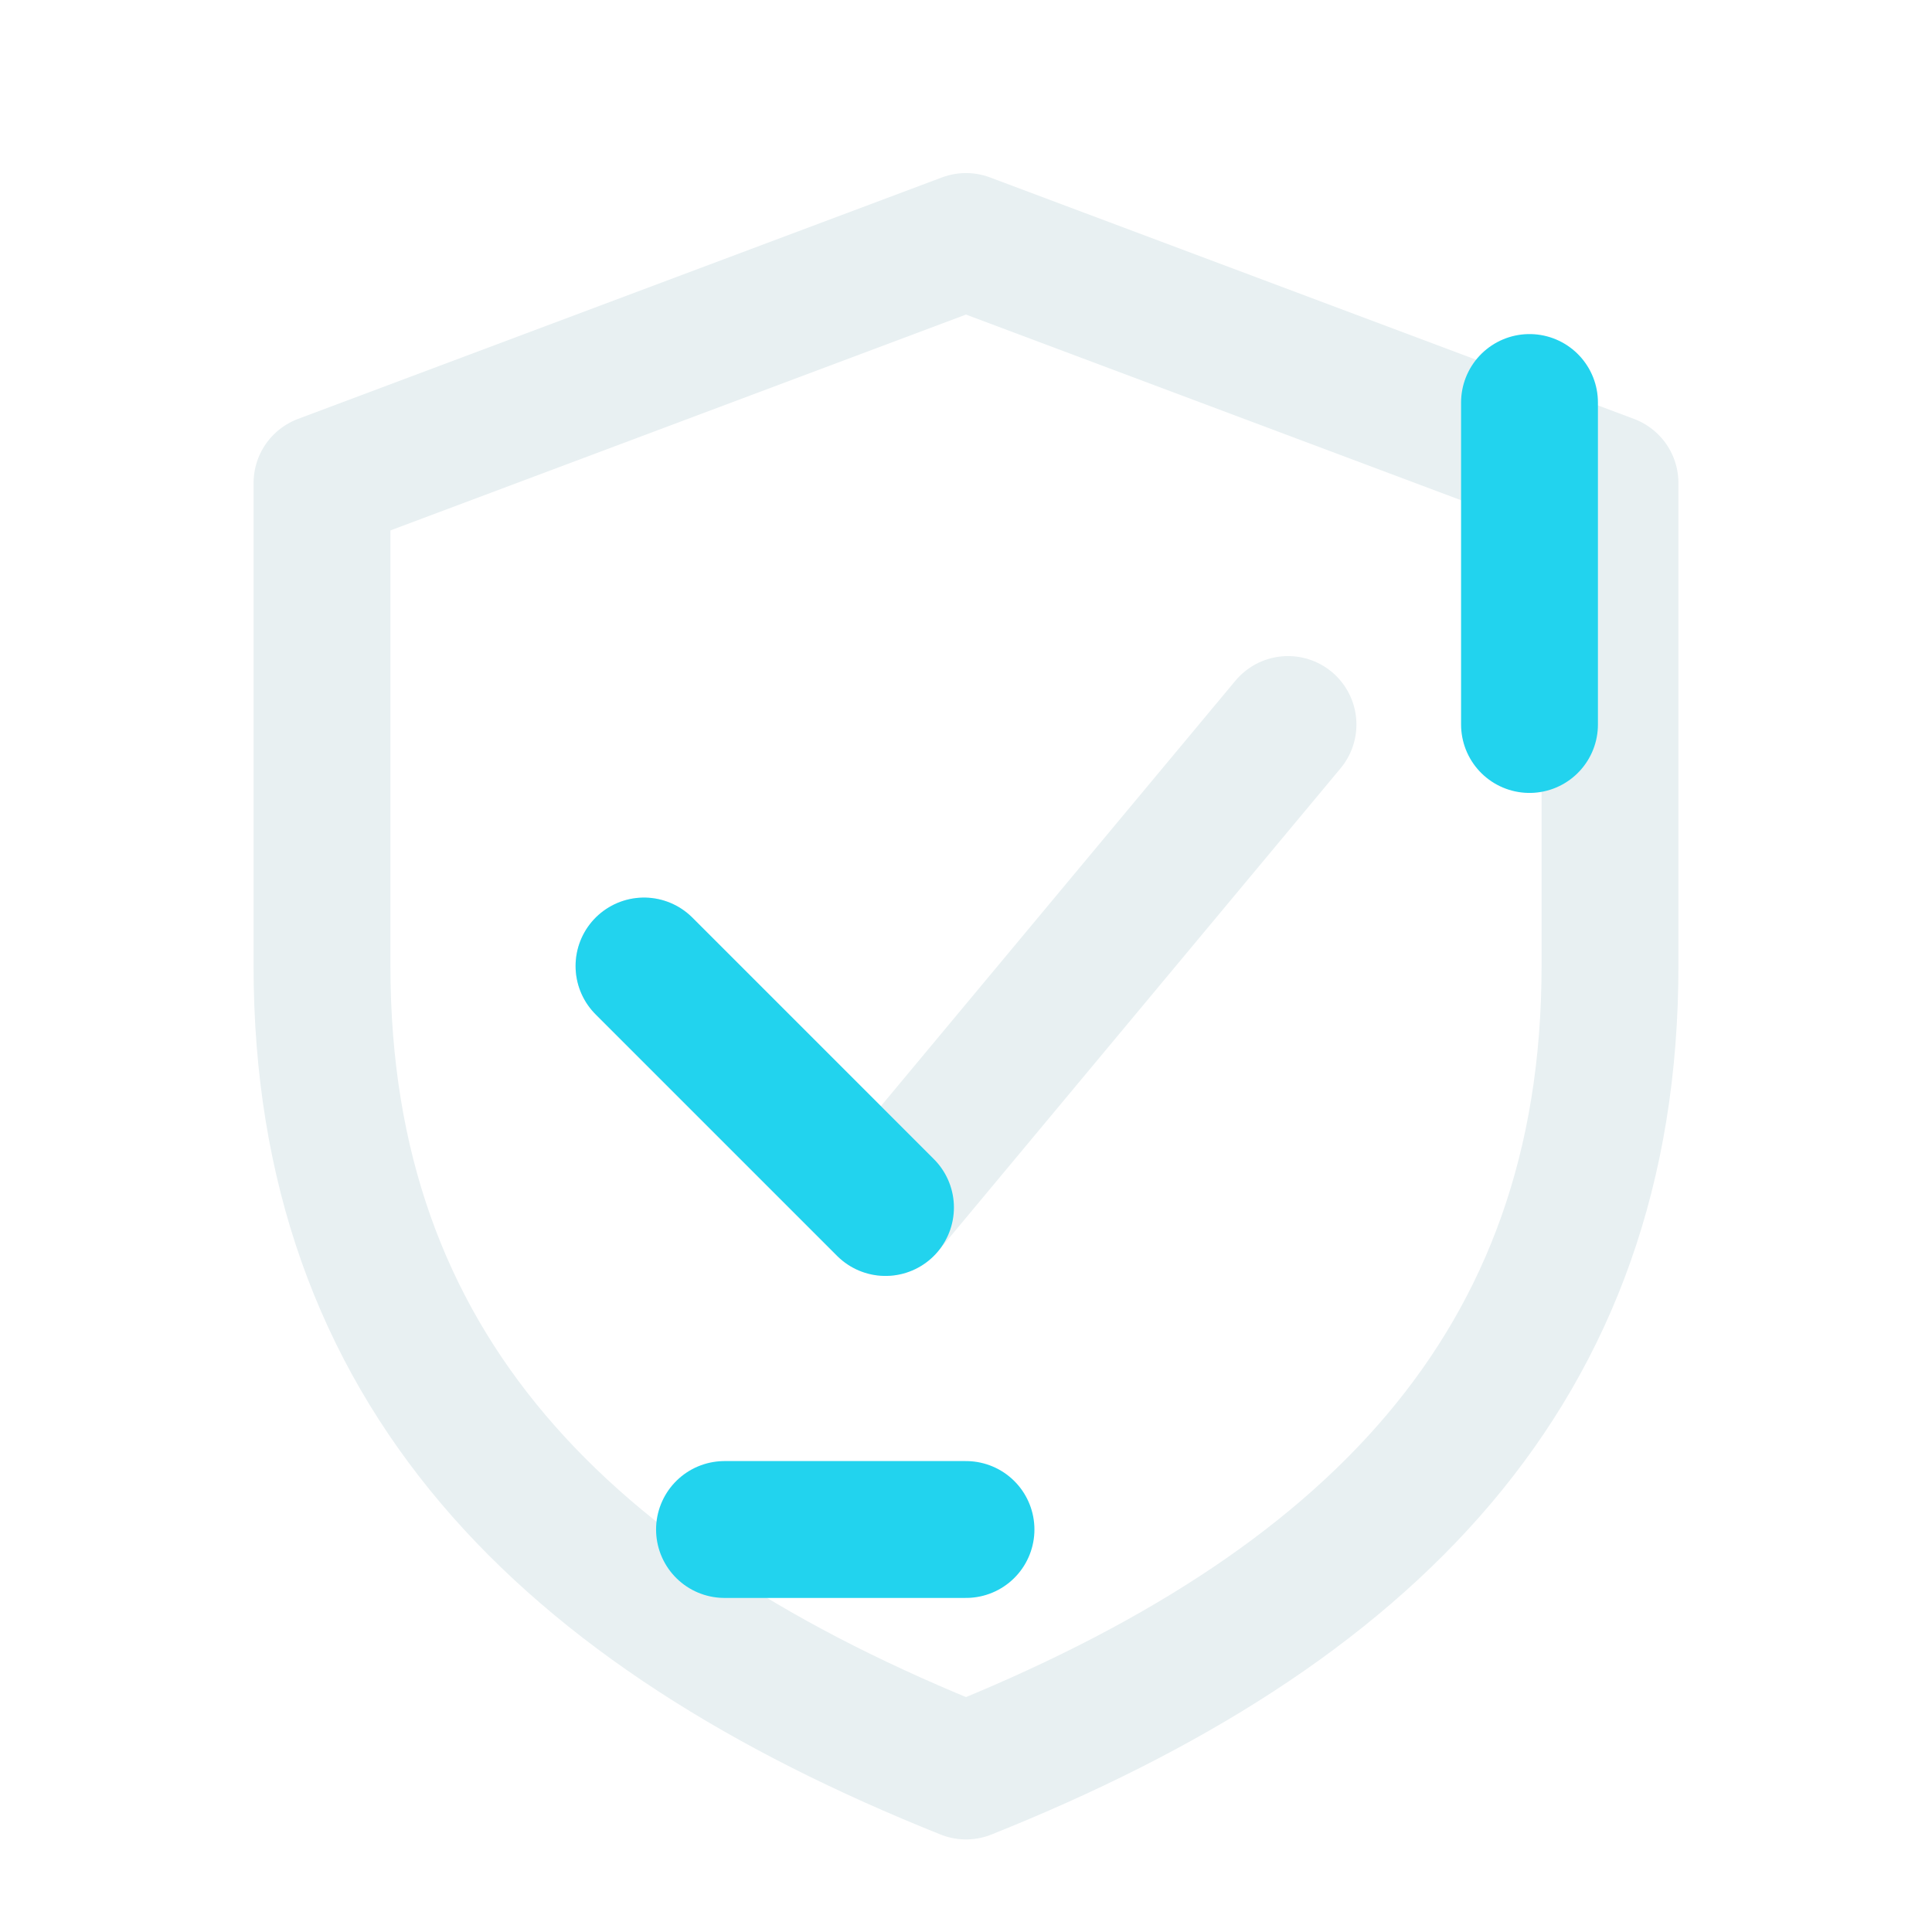
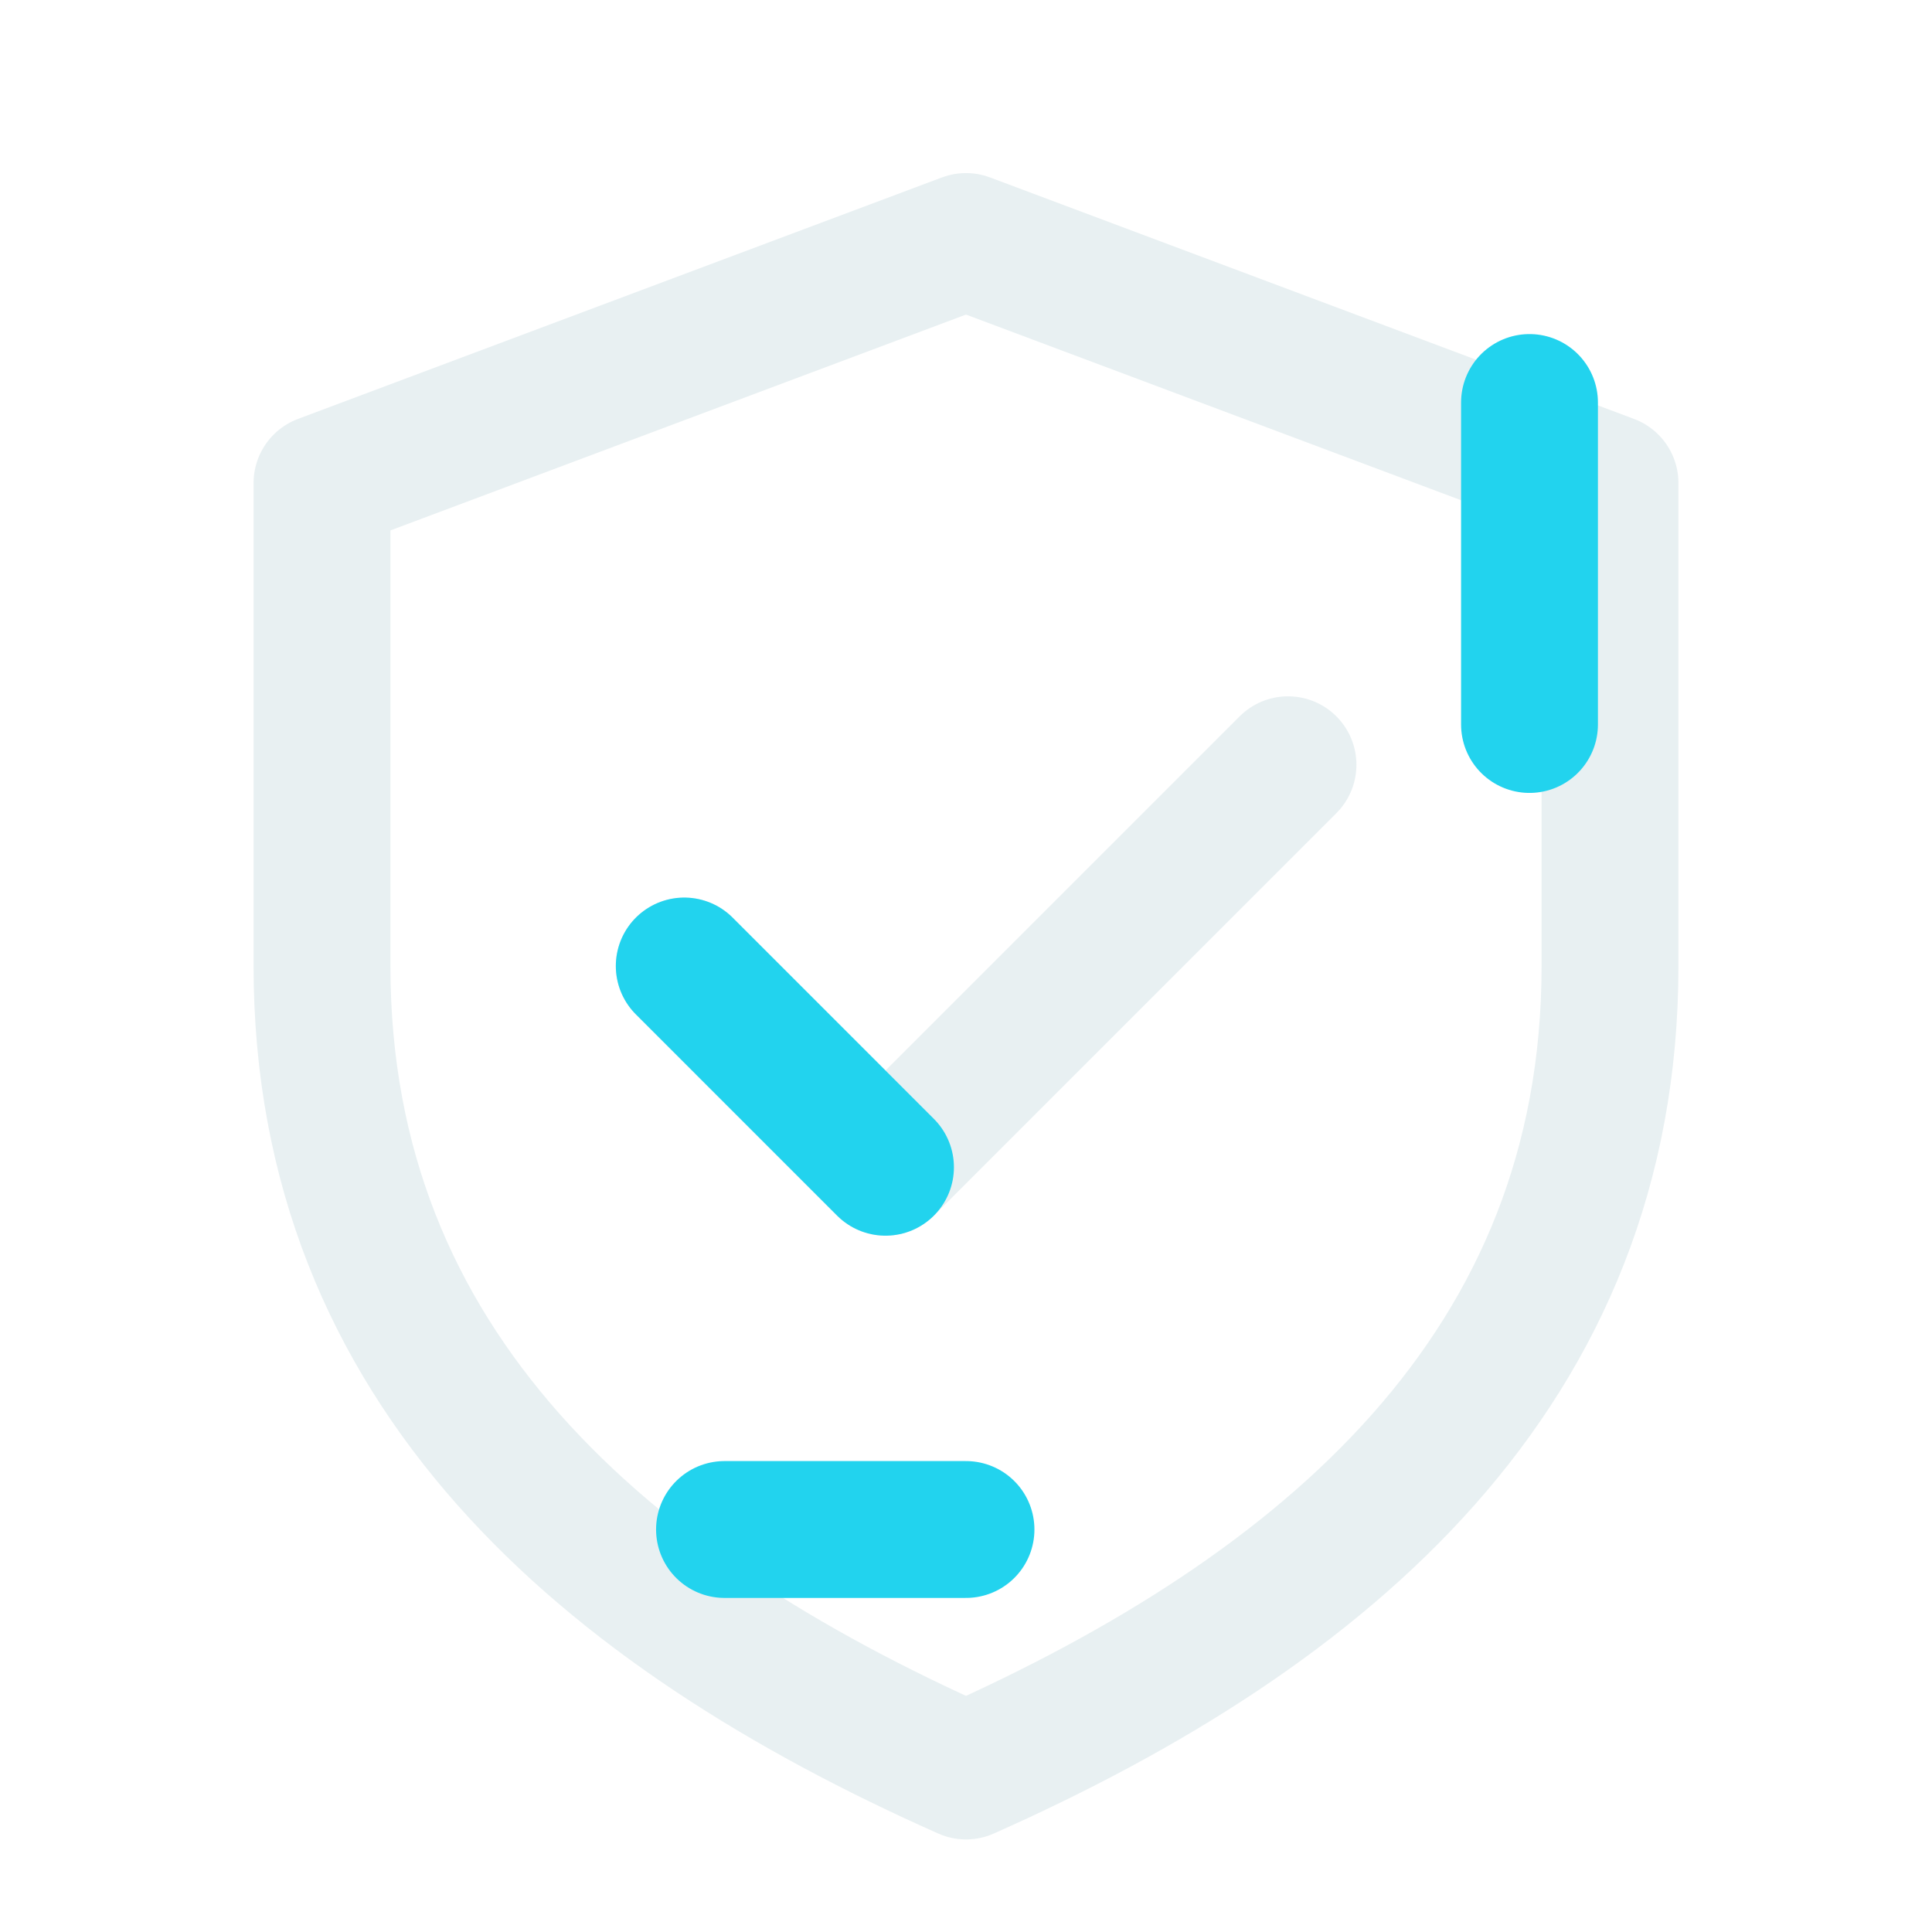
<svg xmlns="http://www.w3.org/2000/svg" width="24" height="24" viewBox="0 0 24 24">
  <style>
    .accent { stroke: #22D3EE; }
    .accent-fill { fill: #22D3EE; stroke: none; }
  </style>
  <g fill="none" stroke="#E8F0F2" stroke-width="1.7" stroke-linecap="round" stroke-linejoin="round">
-     <path d="M12 3l8 3v6c0 5-3 8-8 10-5-2-8-5-8-10V6zM8 12l3 3 5-6" />
-     <path class="accent" d="M8 12l3 3" />
+     <path d="M12 3l8 3v6c0 5-3.5 8-8 10-4.5-2-8-5-8-10V6zM8.5 12l2.5 2.5 5-5" />
+     <path class="accent" d="M8.5 12l2.5 2.5" />
    <path class="accent" d="M9 19h3M19 5v4" />
  </g>
</svg>
